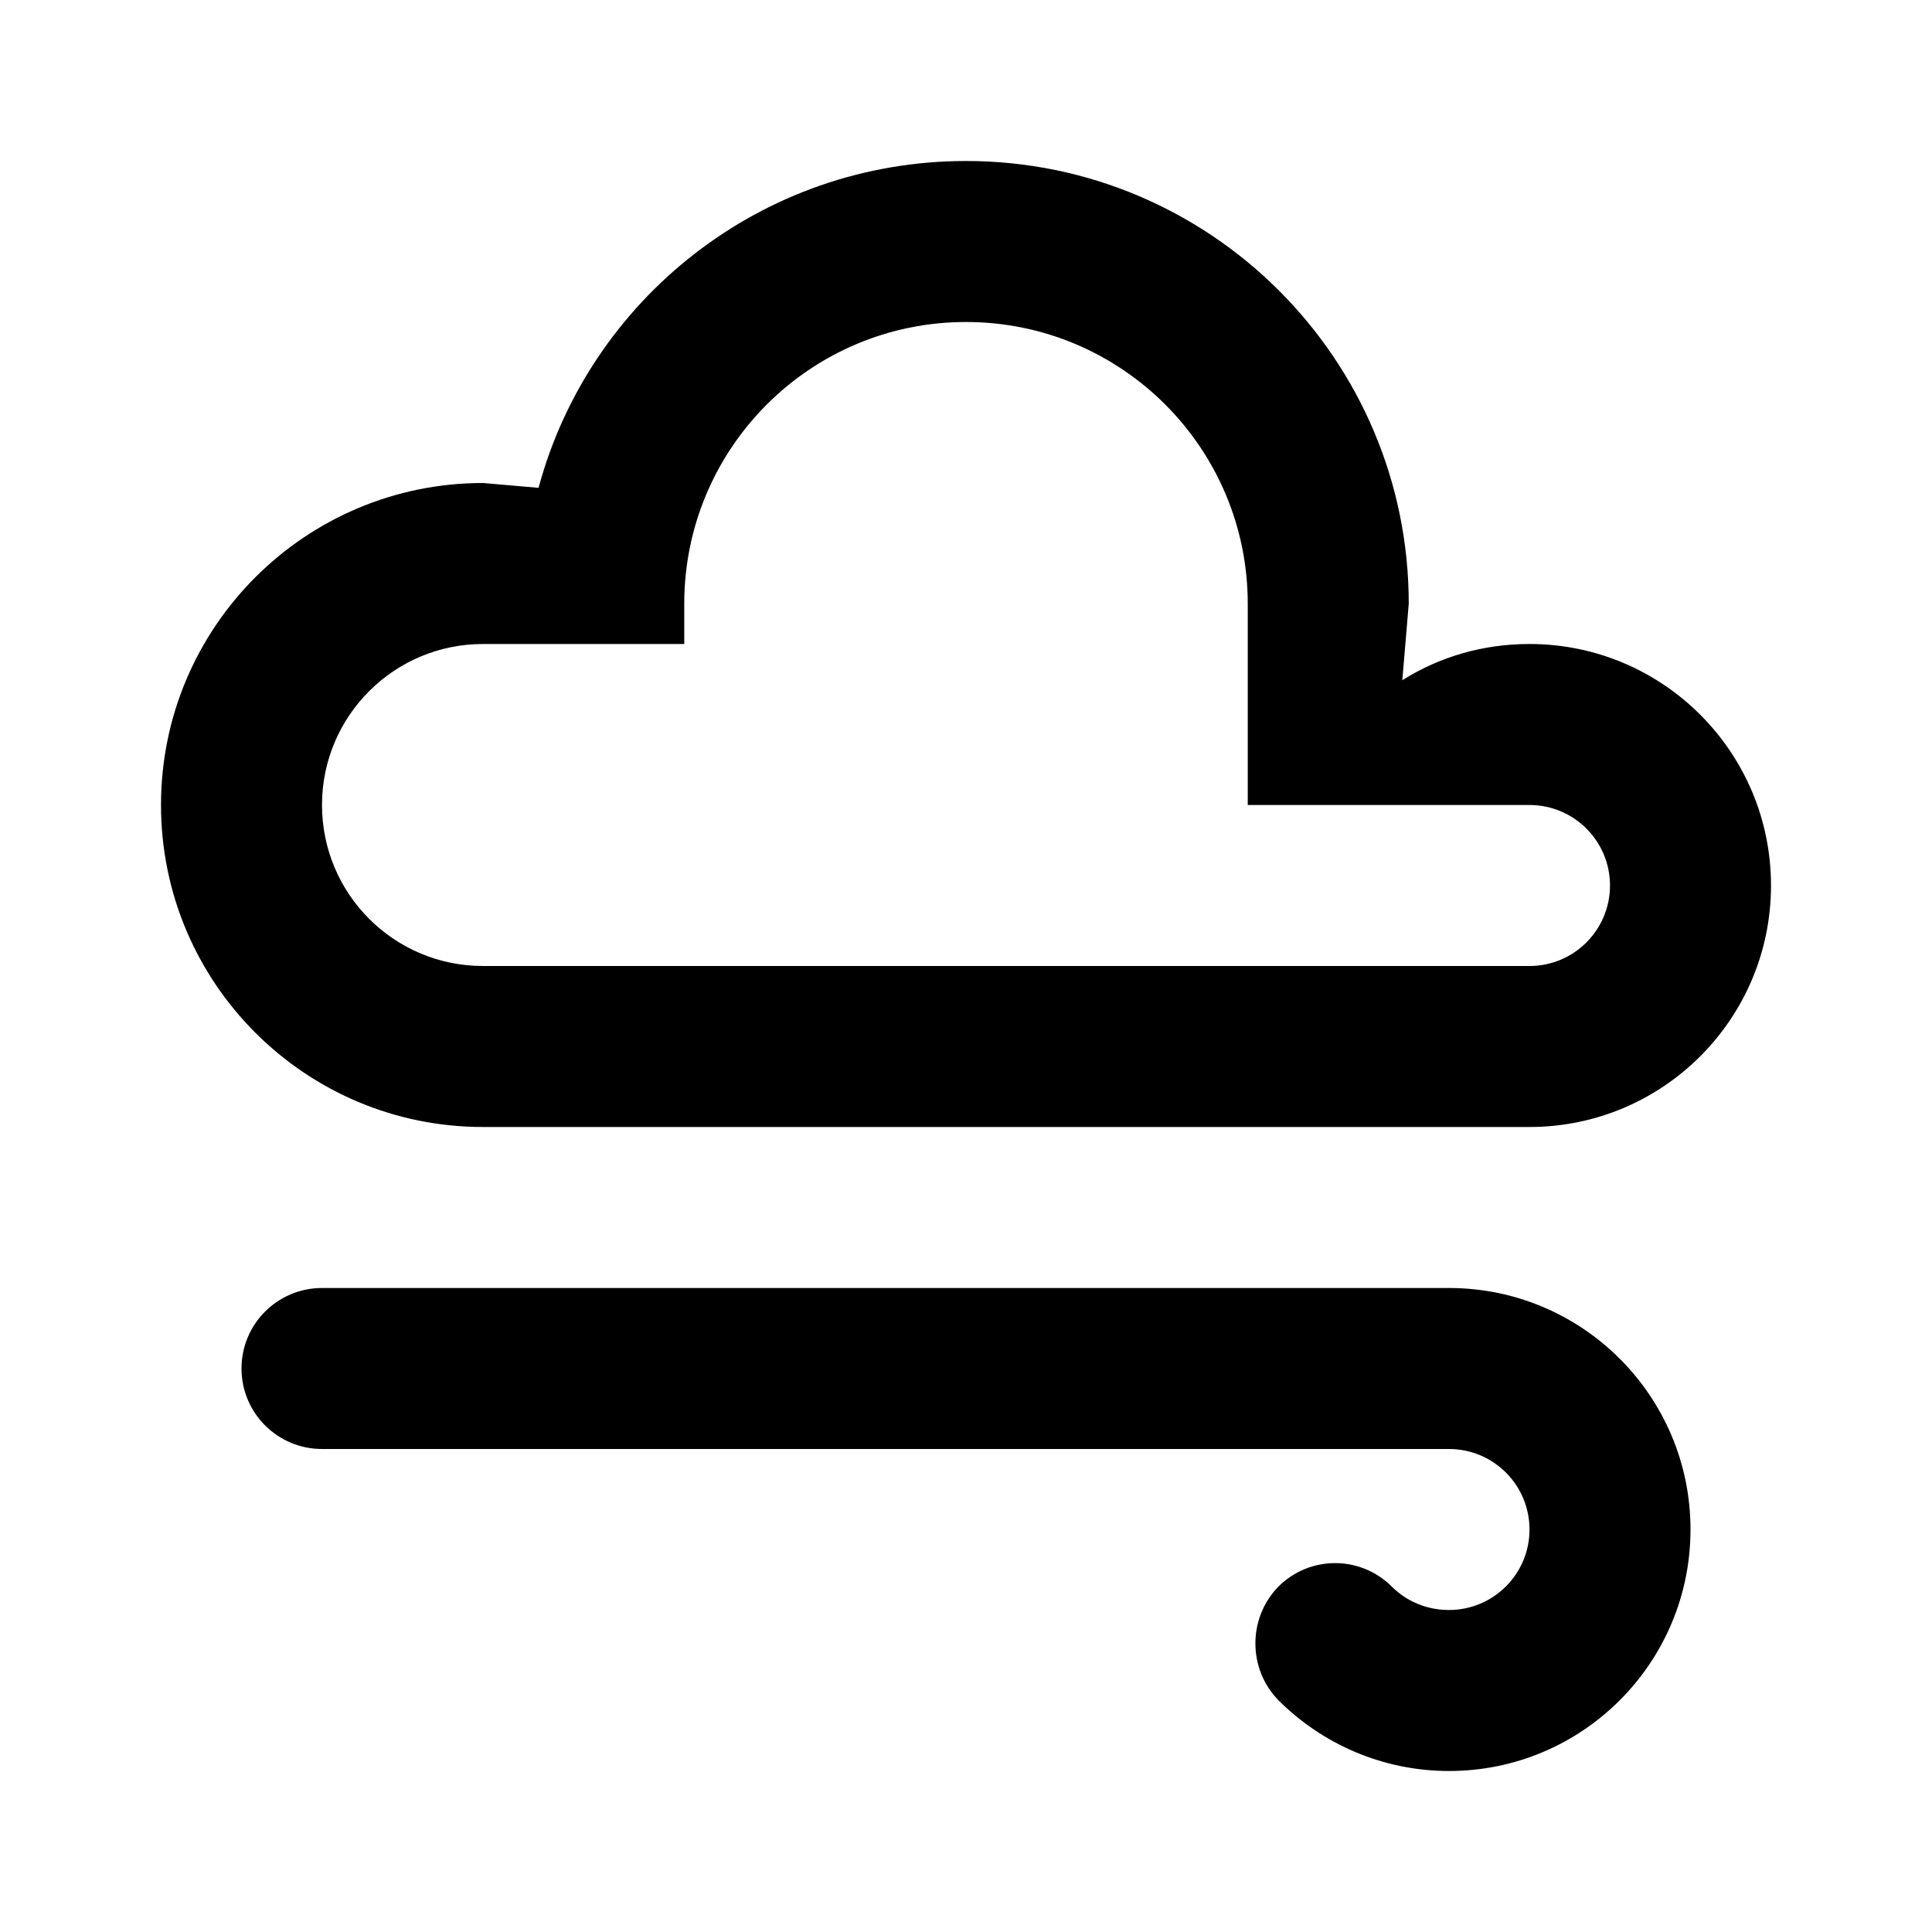
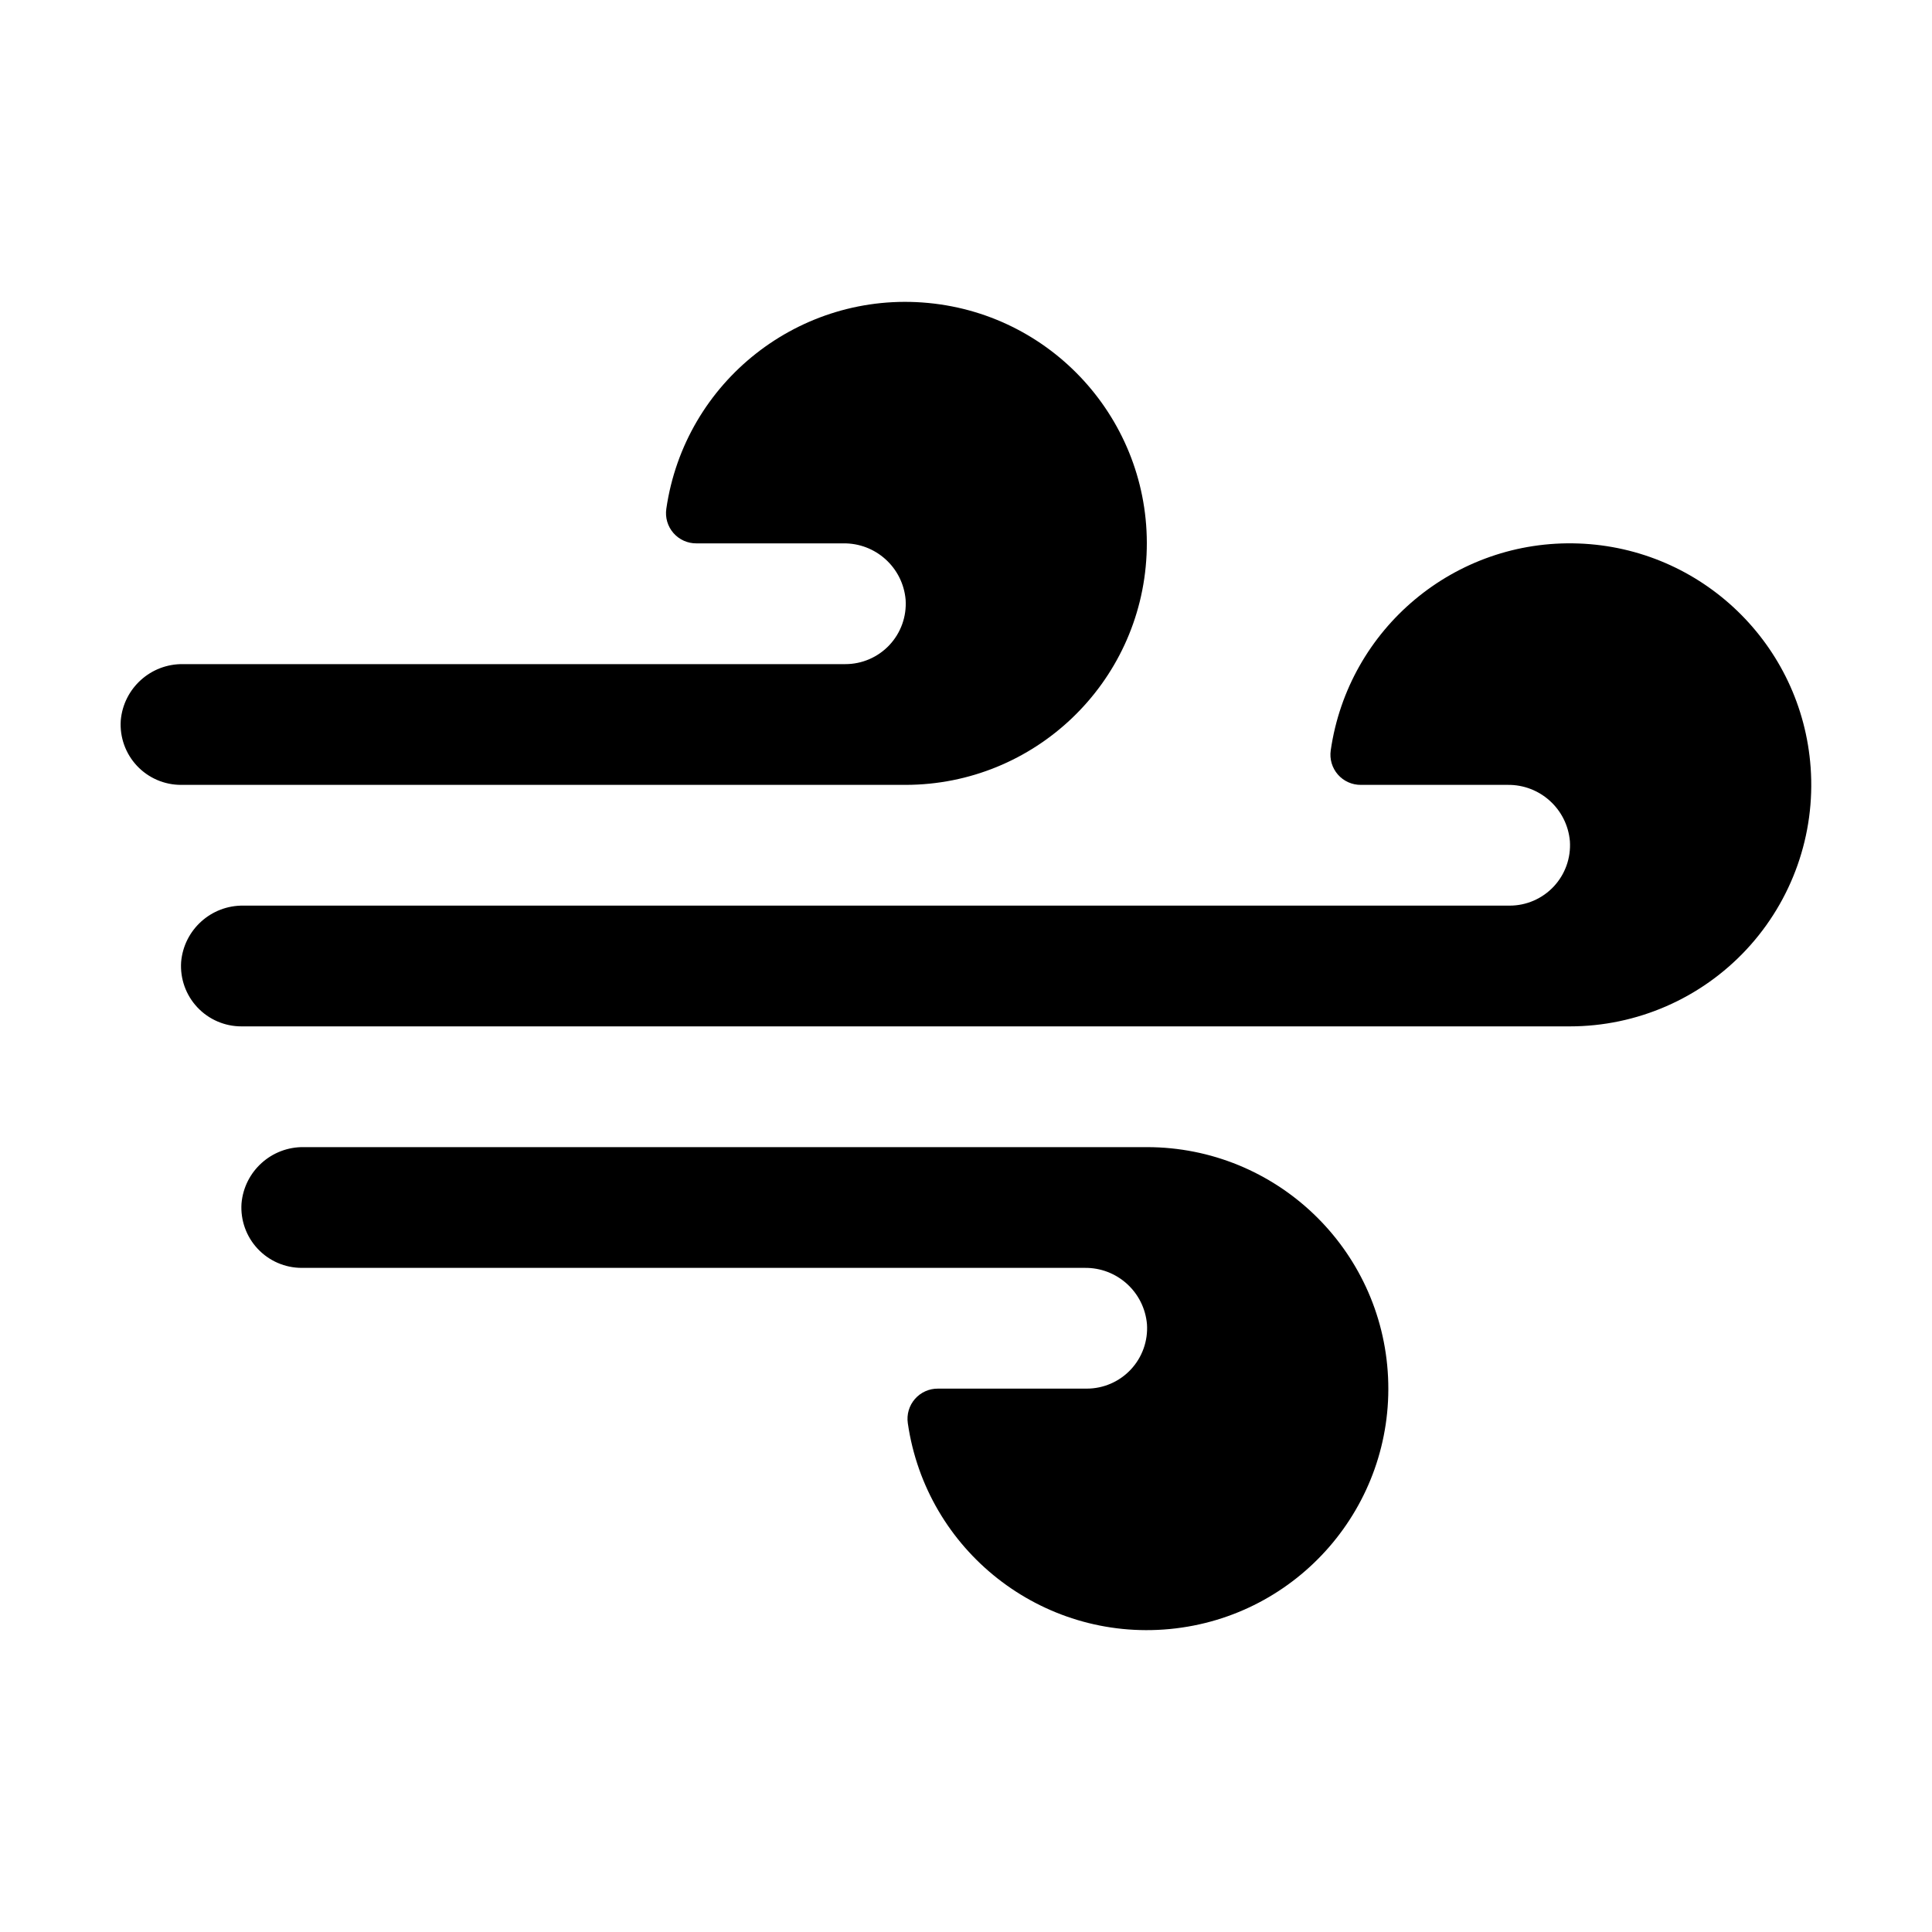
- <svg xmlns="http://www.w3.org/2000/svg" id="mdi-weather-windy-variant" viewBox="0 0 24 24">
-   <path d="M6,6L6.69,6.06C7.32,3.72 9.46,2 12,2A5.5,5.5 0 0,1 17.5,7.5L17.42,8.45C17.88,8.16 18.42,8 19,8A3,3 0 0,1 22,11A3,3 0 0,1 19,14H6A4,4 0 0,1 2,10A4,4 0 0,1 6,6M6,8A2,2 0 0,0 4,10A2,2 0 0,0 6,12H19A1,1 0 0,0 20,11A1,1 0 0,0 19,10H15.5V7.5A3.5,3.5 0 0,0 12,4A3.5,3.5 0 0,0 8.5,7.5V8H6M18,18H4A1,1 0 0,1 3,17A1,1 0 0,1 4,16H18A3,3 0 0,1 21,19A3,3 0 0,1 18,22C17.17,22 16.42,21.66 15.88,21.12C15.5,20.73 15.5,20.1 15.88,19.71C16.27,19.32 16.9,19.32 17.29,19.71C17.47,19.89 17.72,20 18,20A1,1 0 0,0 19,19A1,1 0 0,0 18,18Z" />
+ <svg xmlns="http://www.w3.org/2000/svg" width="1em" height="1em" viewBox="0 0 256 256">
+   <path fill="currentColor" d="M120 104H24a8 8 0 0 1-8-8.53A8.17 8.17 0 0 1 24.27 88H112a8 8 0 0 0 8-8.53a8.17 8.17 0 0 0-8.27-7.47H92.29a4 4 0 0 1-4-4.58A32 32 0 1 1 120 104m119.92-2.29a32 32 0 0 0-63.59-2.29a4 4 0 0 0 4 4.58h19.44a8.17 8.17 0 0 1 8.25 7.47a8 8 0 0 1-8 8.53H32.27a8.17 8.17 0 0 0-8.27 7.47a8 8 0 0 0 8 8.53h176a32 32 0 0 0 31.92-34.29M152 152H40.27a8.17 8.17 0 0 0-8.27 7.47a8 8 0 0 0 8 8.53h103.73a8.17 8.17 0 0 1 8.25 7.47a8 8 0 0 1-8 8.53h-19.69a4 4 0 0 0-4 4.58A32 32 0 1 0 152 152" />
</svg>
